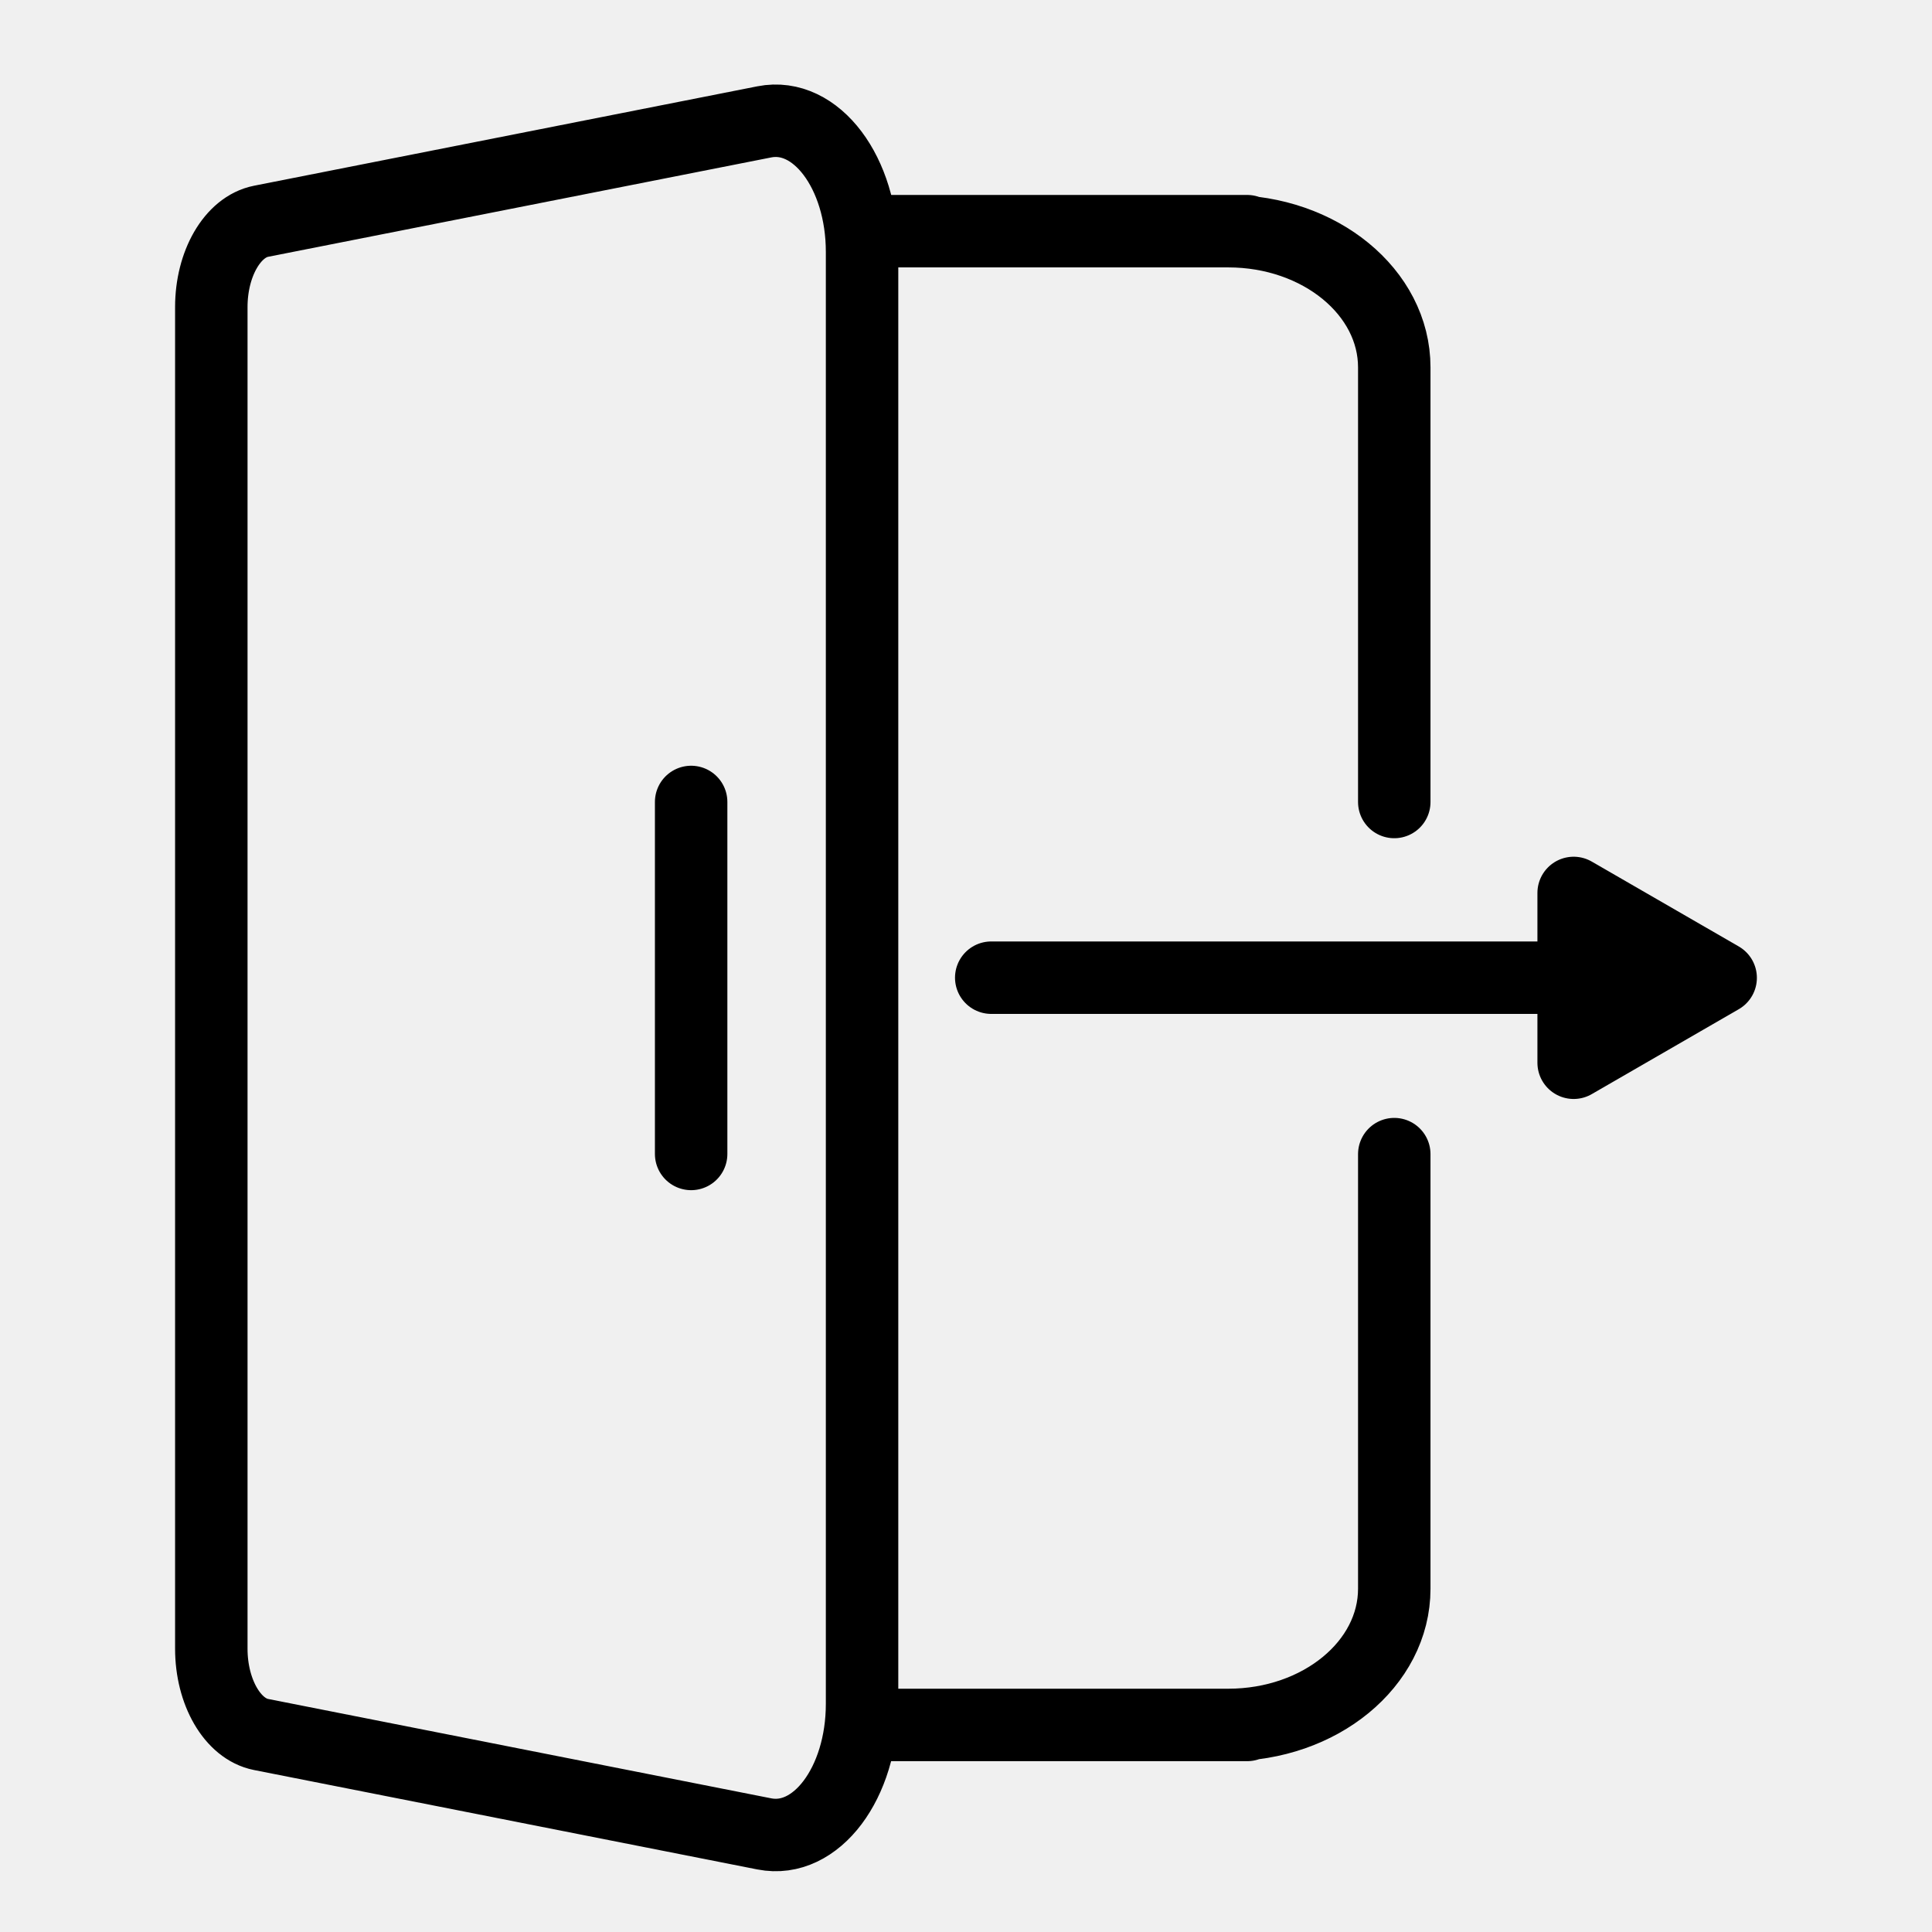
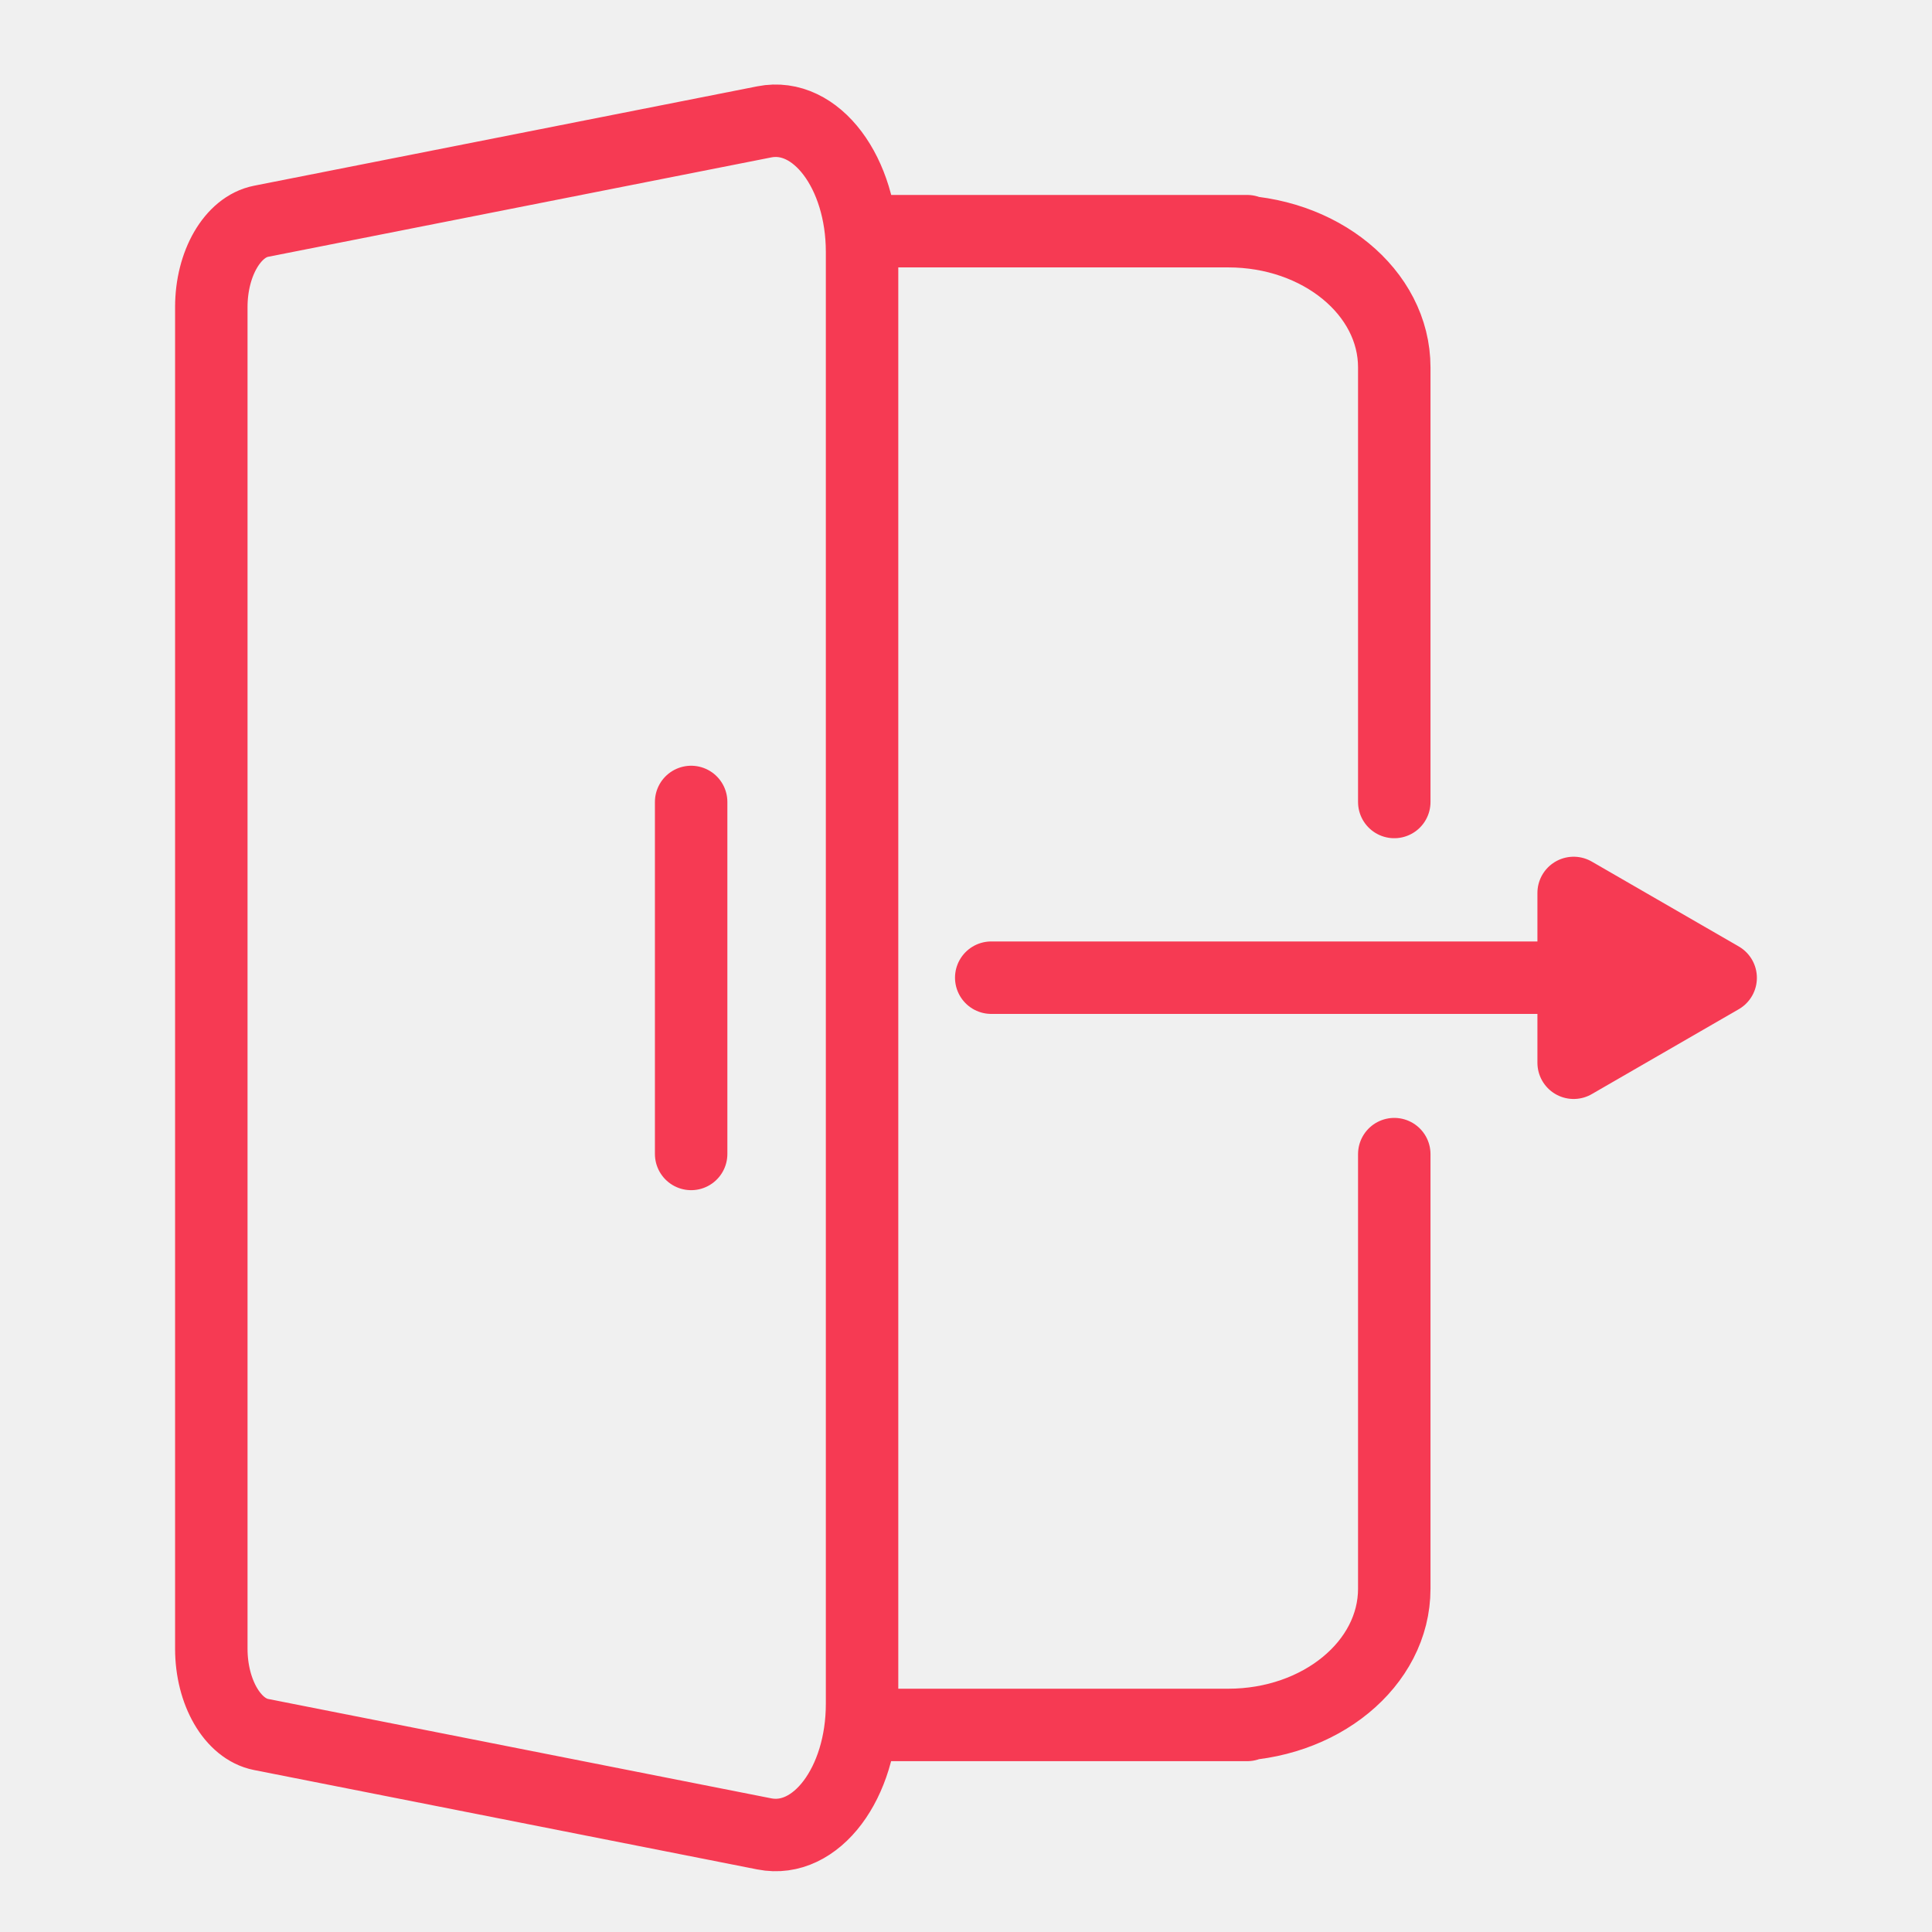
<svg xmlns="http://www.w3.org/2000/svg" width="64" height="64" viewBox="0 0 64 64" fill="none">
  <g clip-path="url(#clip0_506_6497)">
-     <path d="M25.319 60.75L8.647 57.457C7.705 57.271 7 56.055 7 54.616V10.171C7 8.732 7.705 7.516 8.647 7.33L25.319 4.037C27.035 3.698 28.557 5.722 28.557 8.343V56.444C28.557 59.066 27.035 61.089 25.319 60.75Z" stroke="#000000" stroke-width="2.4" stroke-miterlimit="10" stroke-linecap="round" stroke-linejoin="round" />
-     <path d="M46.187 26.567V12.17C46.187 9.678 43.724 7.658 40.687 7.658H41.315L28.543 7.658" stroke="#000000" stroke-width="2.4" stroke-miterlimit="10" stroke-linecap="round" stroke-linejoin="round" />
-     <path d="M28.543 57.141L41.315 57.141H40.687C43.724 57.141 46.187 55.12 46.187 52.629V38.232" stroke="#000000" stroke-width="2.4" stroke-miterlimit="10" stroke-linecap="round" stroke-linejoin="round" />
-     <path d="M22.895 38.226V26.566" stroke="#000000" stroke-width="2.4" stroke-miterlimit="10" stroke-linecap="round" stroke-linejoin="round" />
-     <path d="M52.109 32.387H32.836" stroke="#000000" stroke-width="2.4" stroke-miterlimit="10" stroke-linecap="round" stroke-linejoin="round" />
-     <path d="M52.129 35.205L56.999 32.392L52.129 29.58V35.205Z" fill="#000000" stroke="#000000" stroke-width="2.4" stroke-miterlimit="10" stroke-linecap="round" stroke-linejoin="round" />
+     <path d="M25.319 60.75L8.647 57.457C7.705 57.271 7 56.055 7 54.616V10.171C7 8.732 7.705 7.516 8.647 7.33L25.319 4.037C27.035 3.698 28.557 5.722 28.557 8.343V56.444C28.557 59.066 27.035 61.089 25.319 60.75Z" stroke="#F63A53" stroke-width="2.4" stroke-miterlimit="10" stroke-linecap="round" stroke-linejoin="round" />
+     <path d="M46.187 26.567V12.17C46.187 9.678 43.724 7.658 40.687 7.658H41.315L28.543 7.658" stroke="#F63A53" stroke-width="2.4" stroke-miterlimit="10" stroke-linecap="round" stroke-linejoin="round" />
+     <path d="M28.543 57.141L41.315 57.141H40.687C43.724 57.141 46.187 55.12 46.187 52.629V38.232" stroke="#F63A53" stroke-width="2.4" stroke-miterlimit="10" stroke-linecap="round" stroke-linejoin="round" />
+     <path d="M22.895 38.226V26.566" stroke="#F63A53" stroke-width="2.4" stroke-miterlimit="10" stroke-linecap="round" stroke-linejoin="round" />
+     <path d="M52.109 32.387H32.836" stroke="#F63A53" stroke-width="2.4" stroke-miterlimit="10" stroke-linecap="round" stroke-linejoin="round" />
+     <path d="M52.129 35.205L56.999 32.392L52.129 29.58V35.205Z" fill="#F63A53" stroke="#F63A53" stroke-width="2.4" stroke-miterlimit="10" stroke-linecap="round" stroke-linejoin="round" />
  </g>
  <defs>
    <clipPath id="clip0_506_6497">
      <rect width="64" height="64" fill="white" />
    </clipPath>
  </defs>
</svg>
